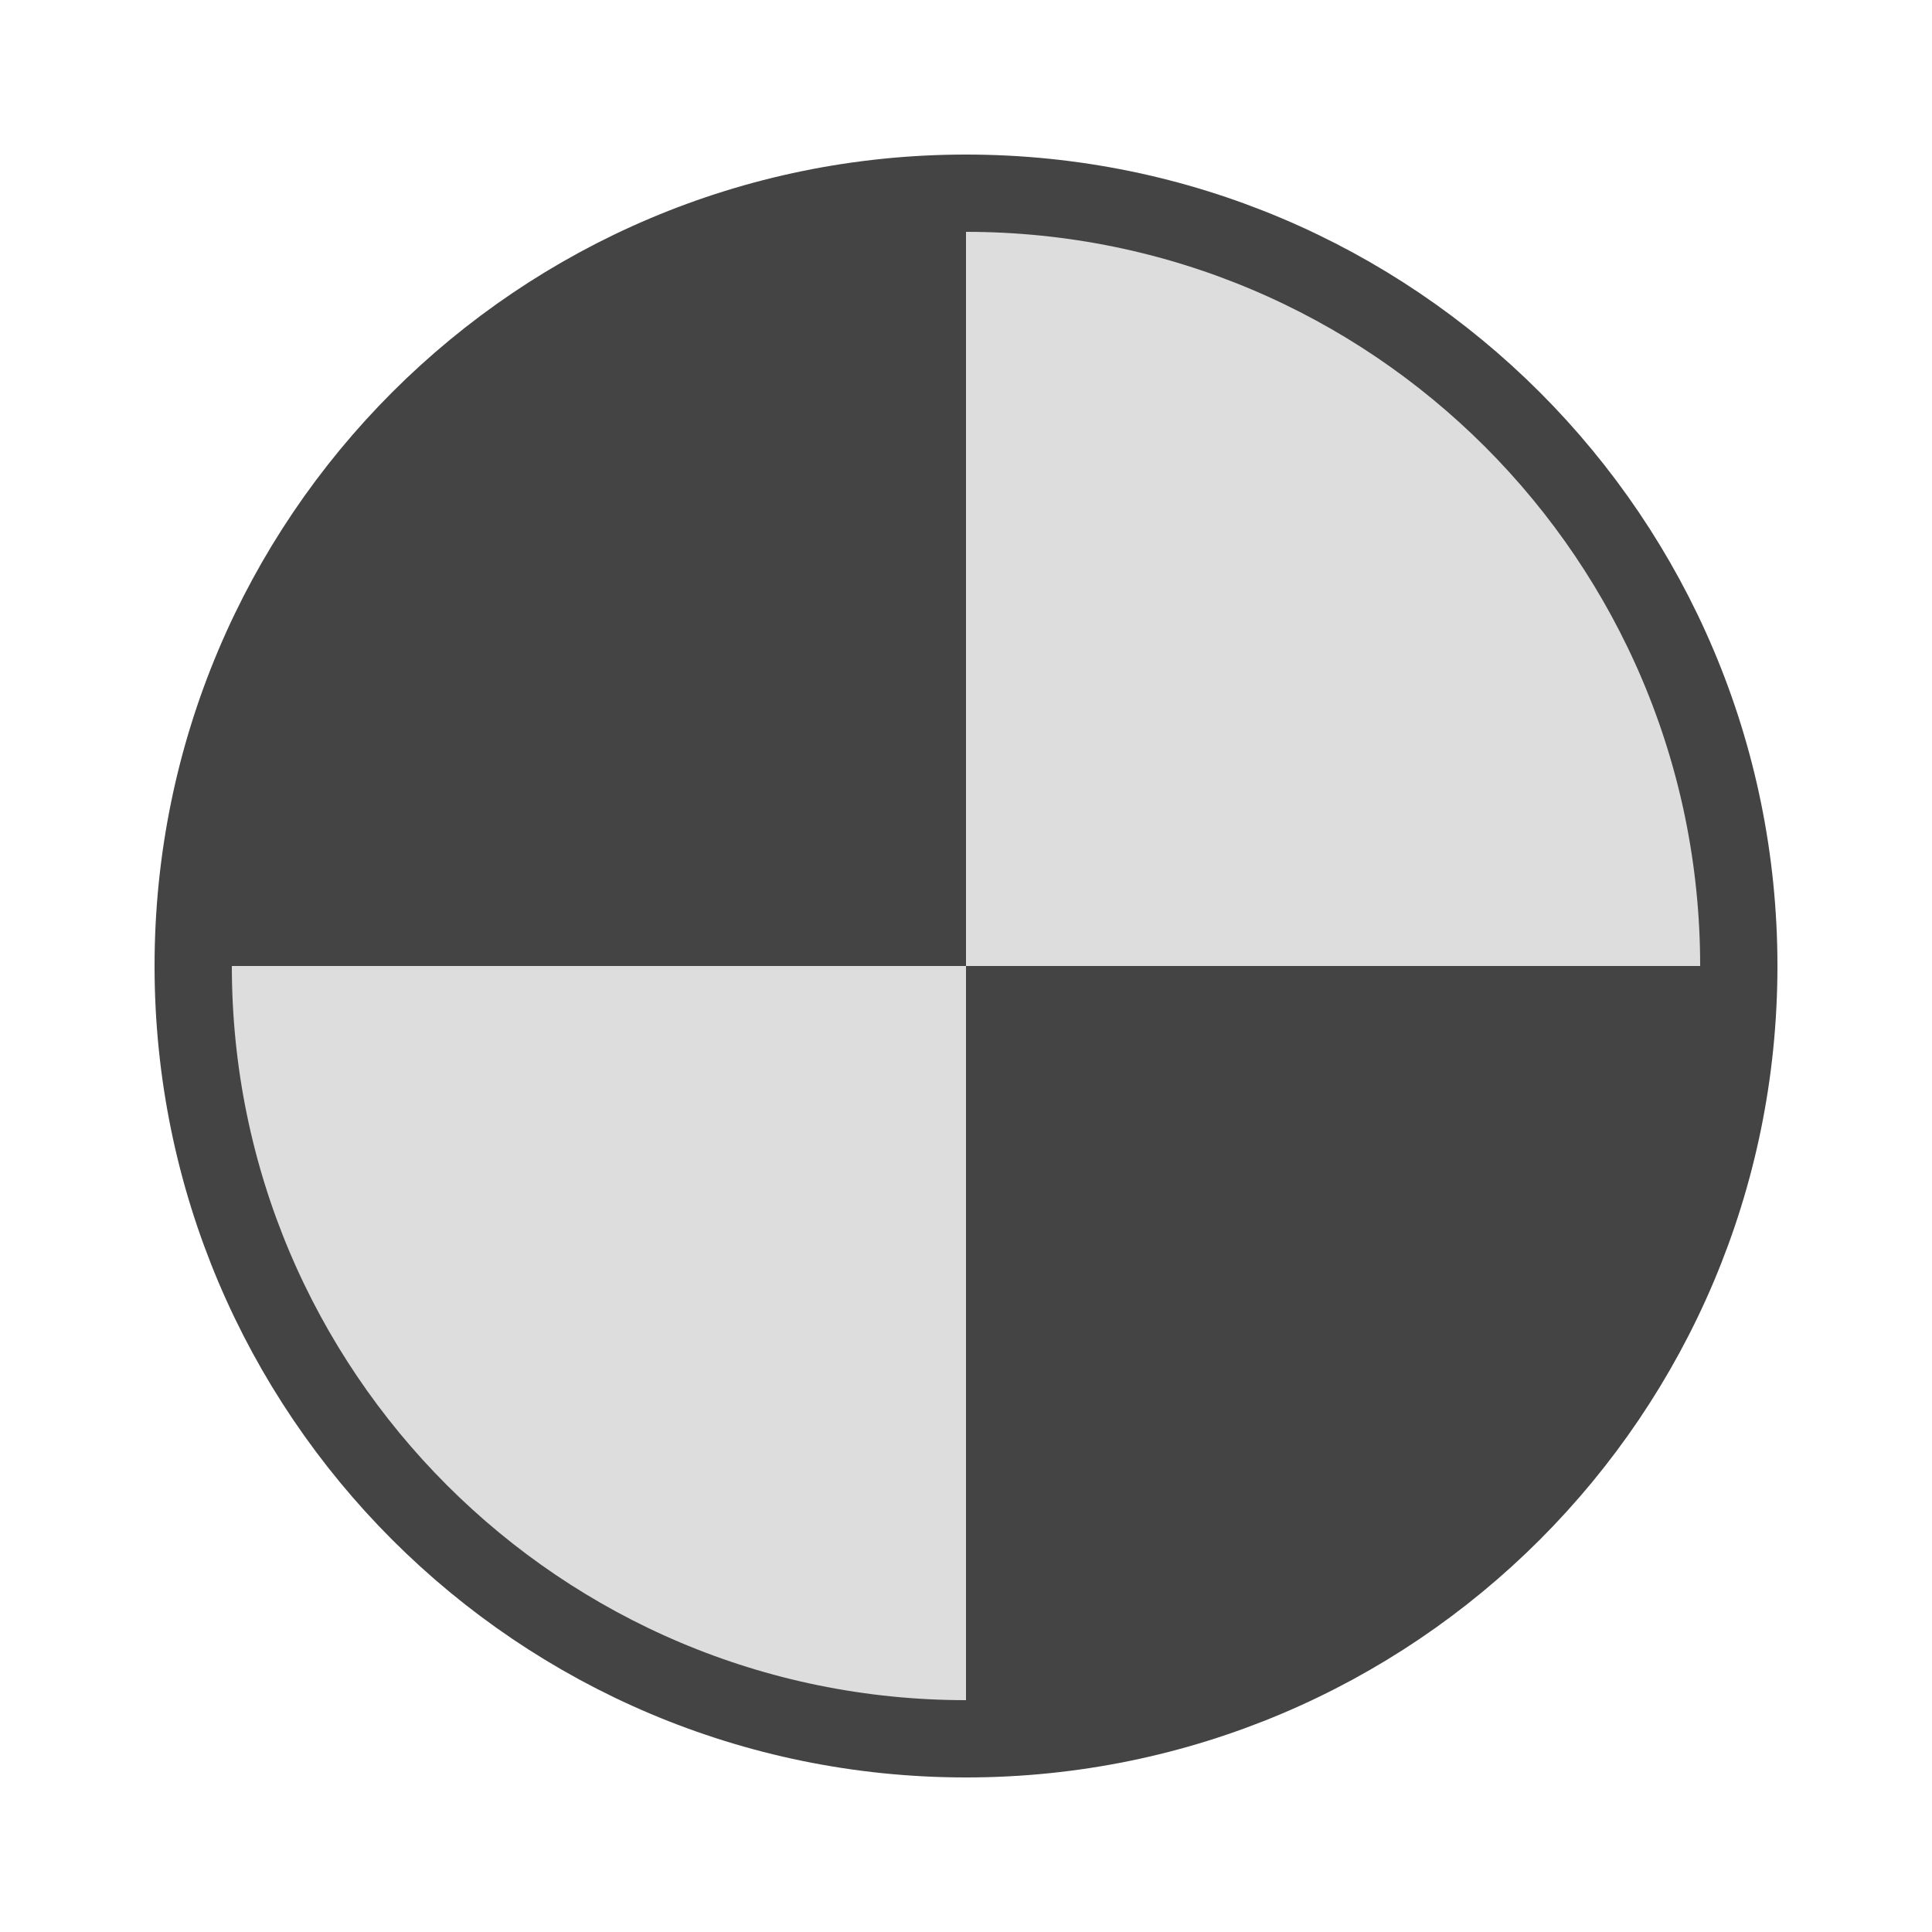
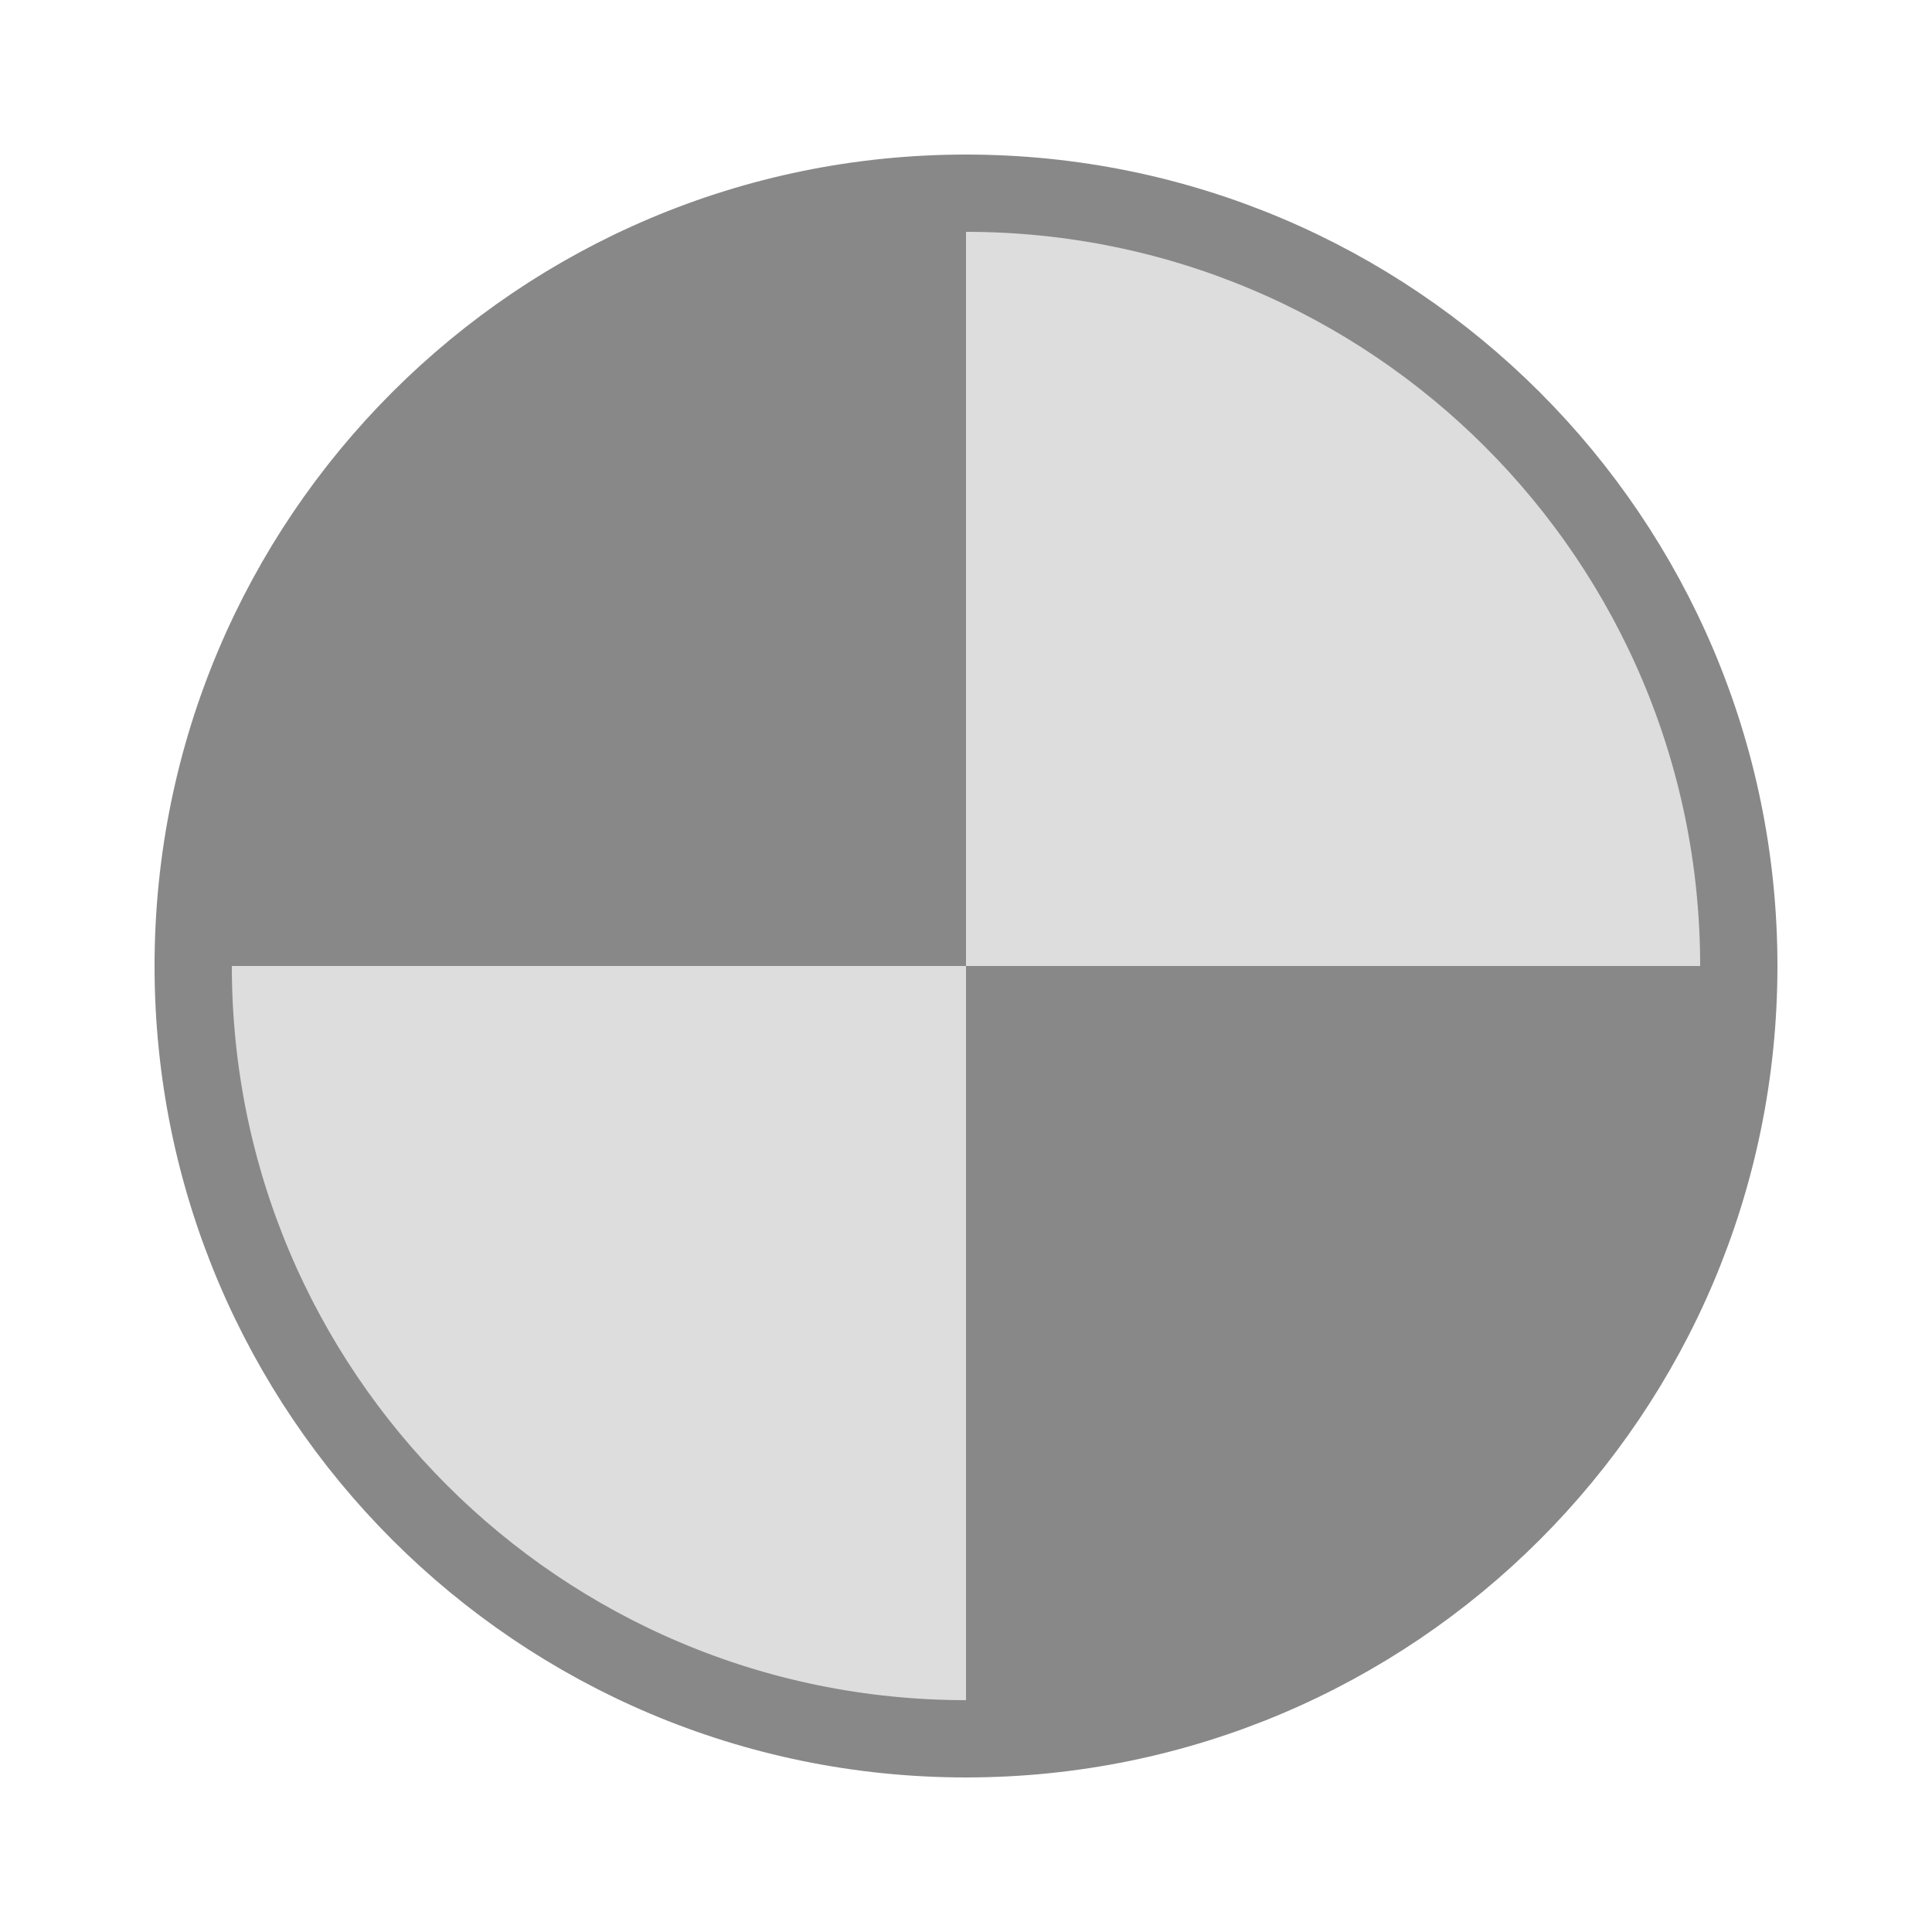
<svg xmlns="http://www.w3.org/2000/svg" version="1.1" width="5mm" viewBox="-2.5 -2.5 5 5" height="5mm">
  <g id="origin">
-     <circle r="2" cy="0" cx="0" fill="#DDD" stroke="#444" stroke-width="0.2" />
-     <path d="M0 0 L 0 2 A 2 2, 0, 0, 0, 2 0 Z" fill="#444" />
-     <path d="M0 0 L 0 -2 A 2 2, 0, 0, 0, -2 0 Z" fill="#444" />
+     <circle r="2" cy="0" cx="0" fill="#DDD" stroke="#888" stroke-width="0.2" />
+     <path d="M0 0 L 0 2 A 2 2, 0, 0, 0, 2 0 Z" fill="#888" />
+     <path d="M0 0 L 0 -2 A 2 2, 0, 0, 0, -2 0 Z" fill="#888" />
  </g>
</svg>
